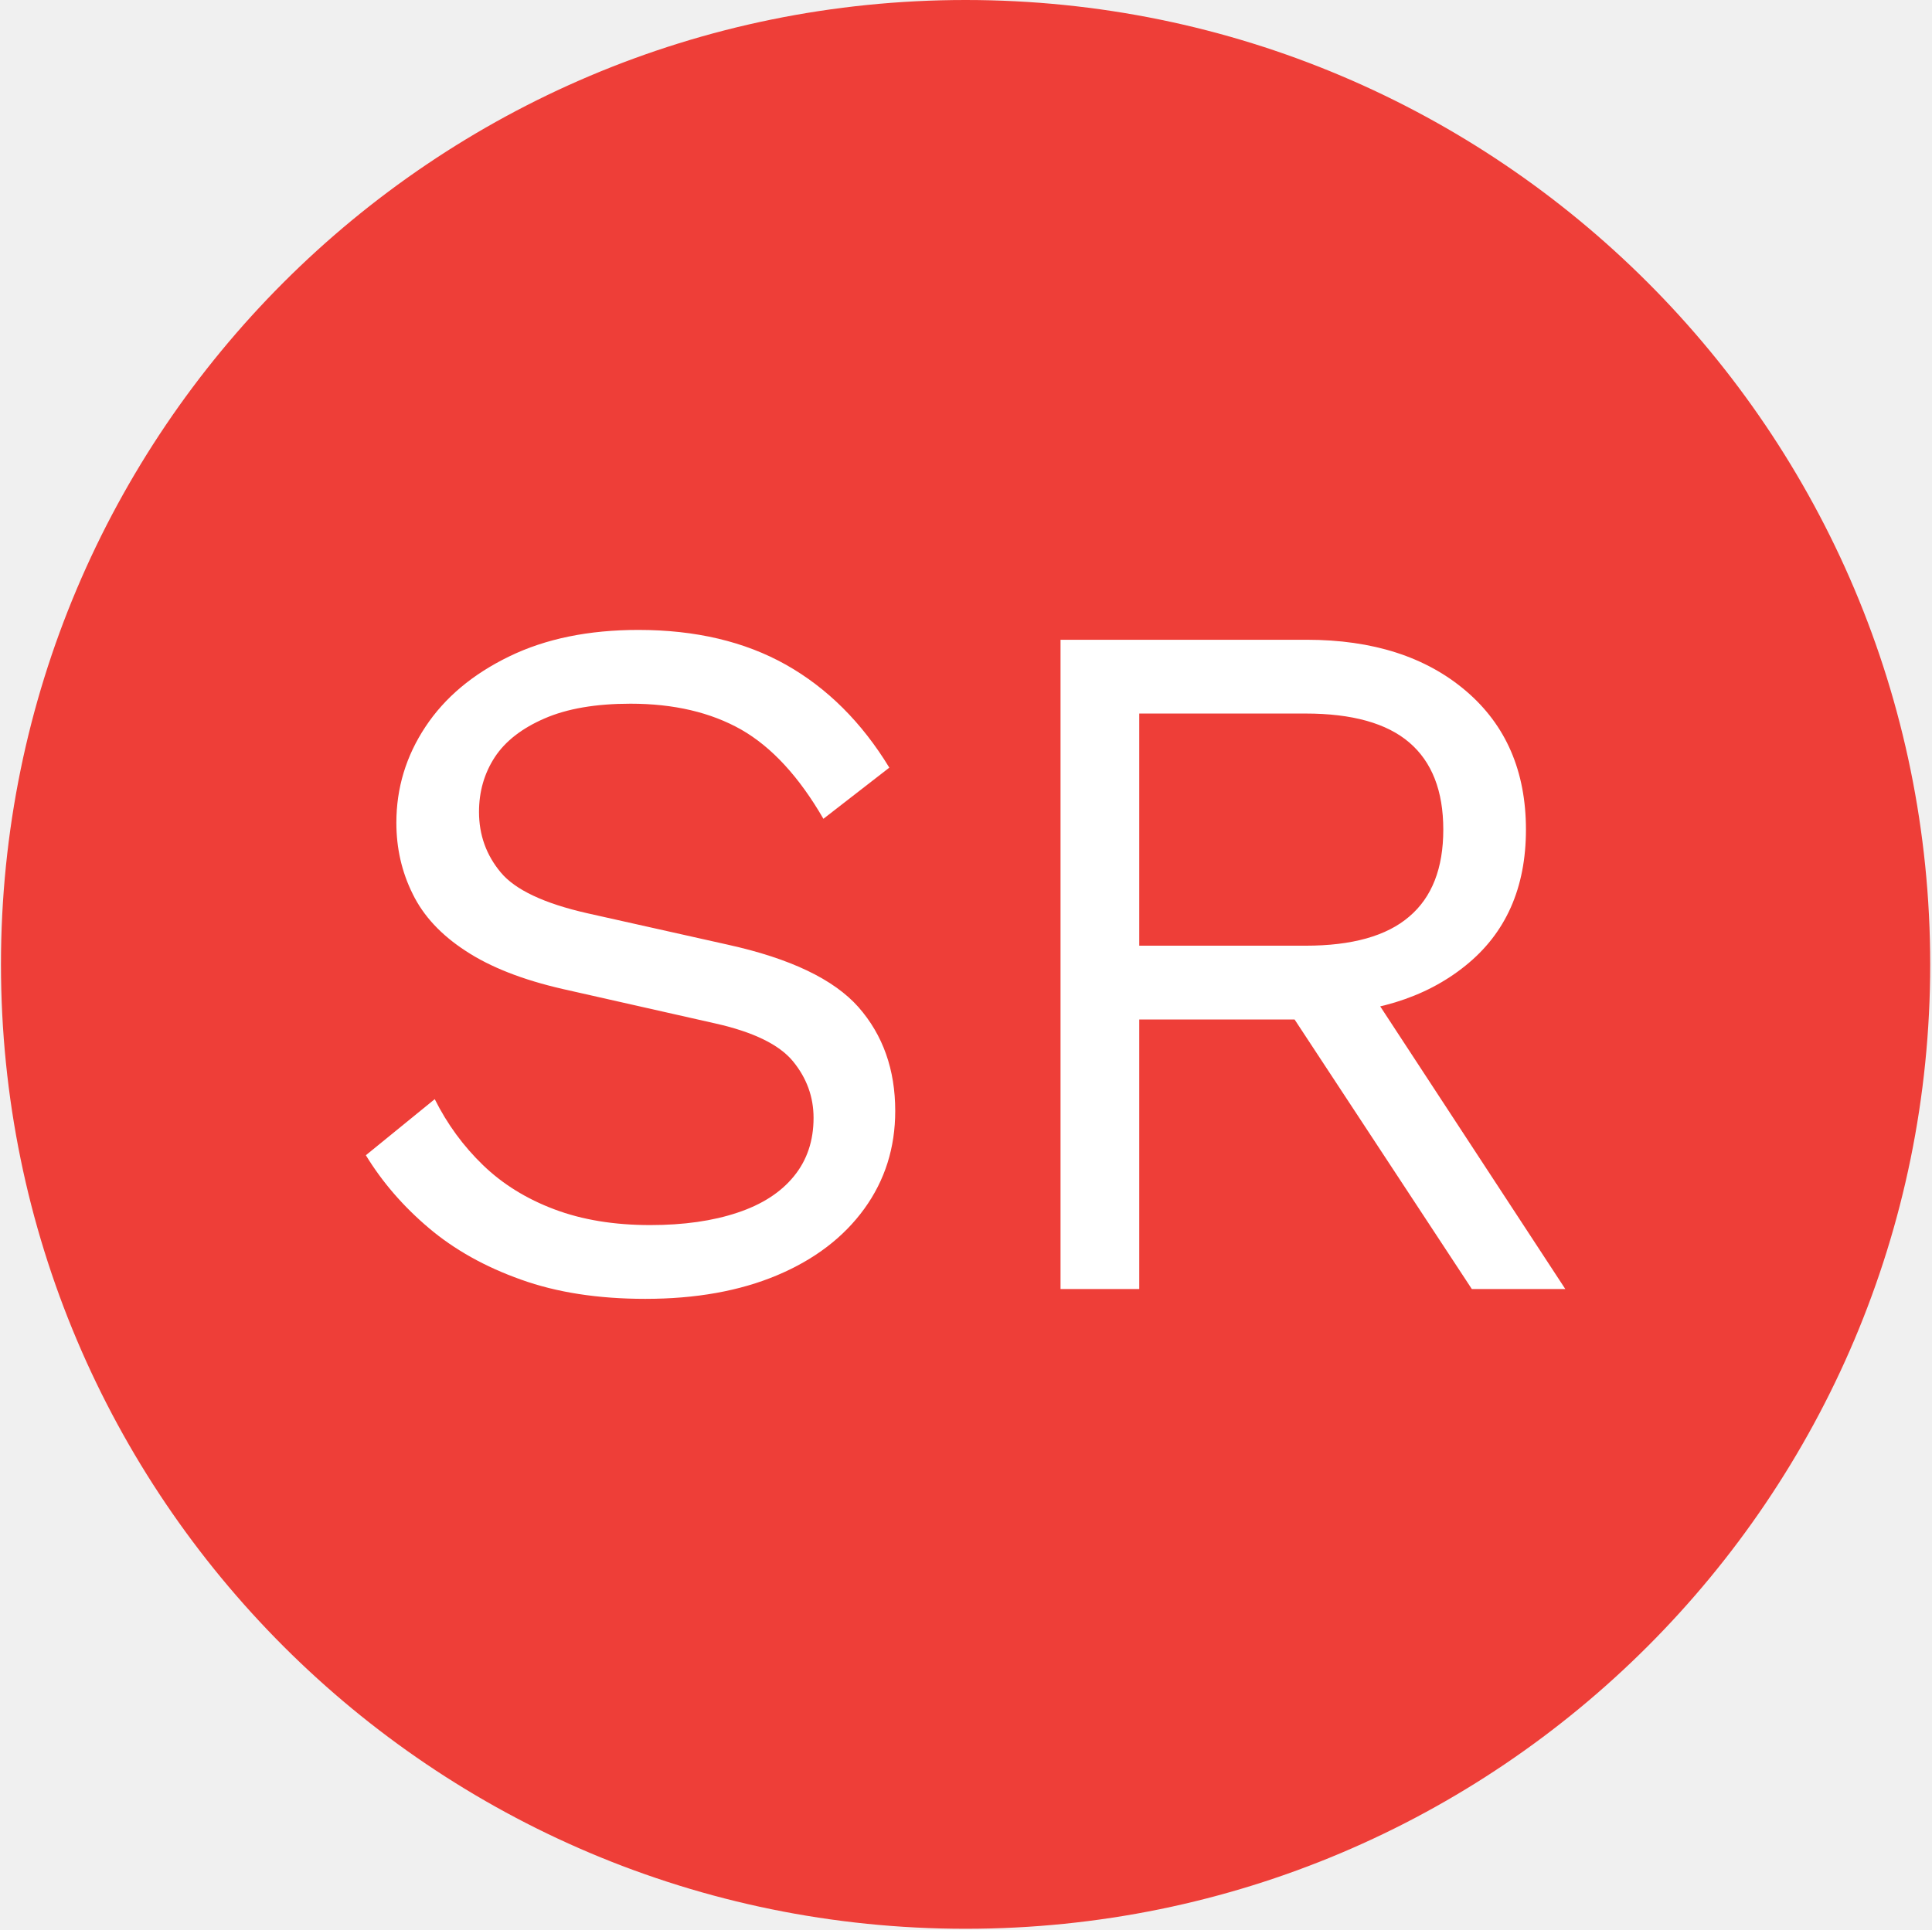
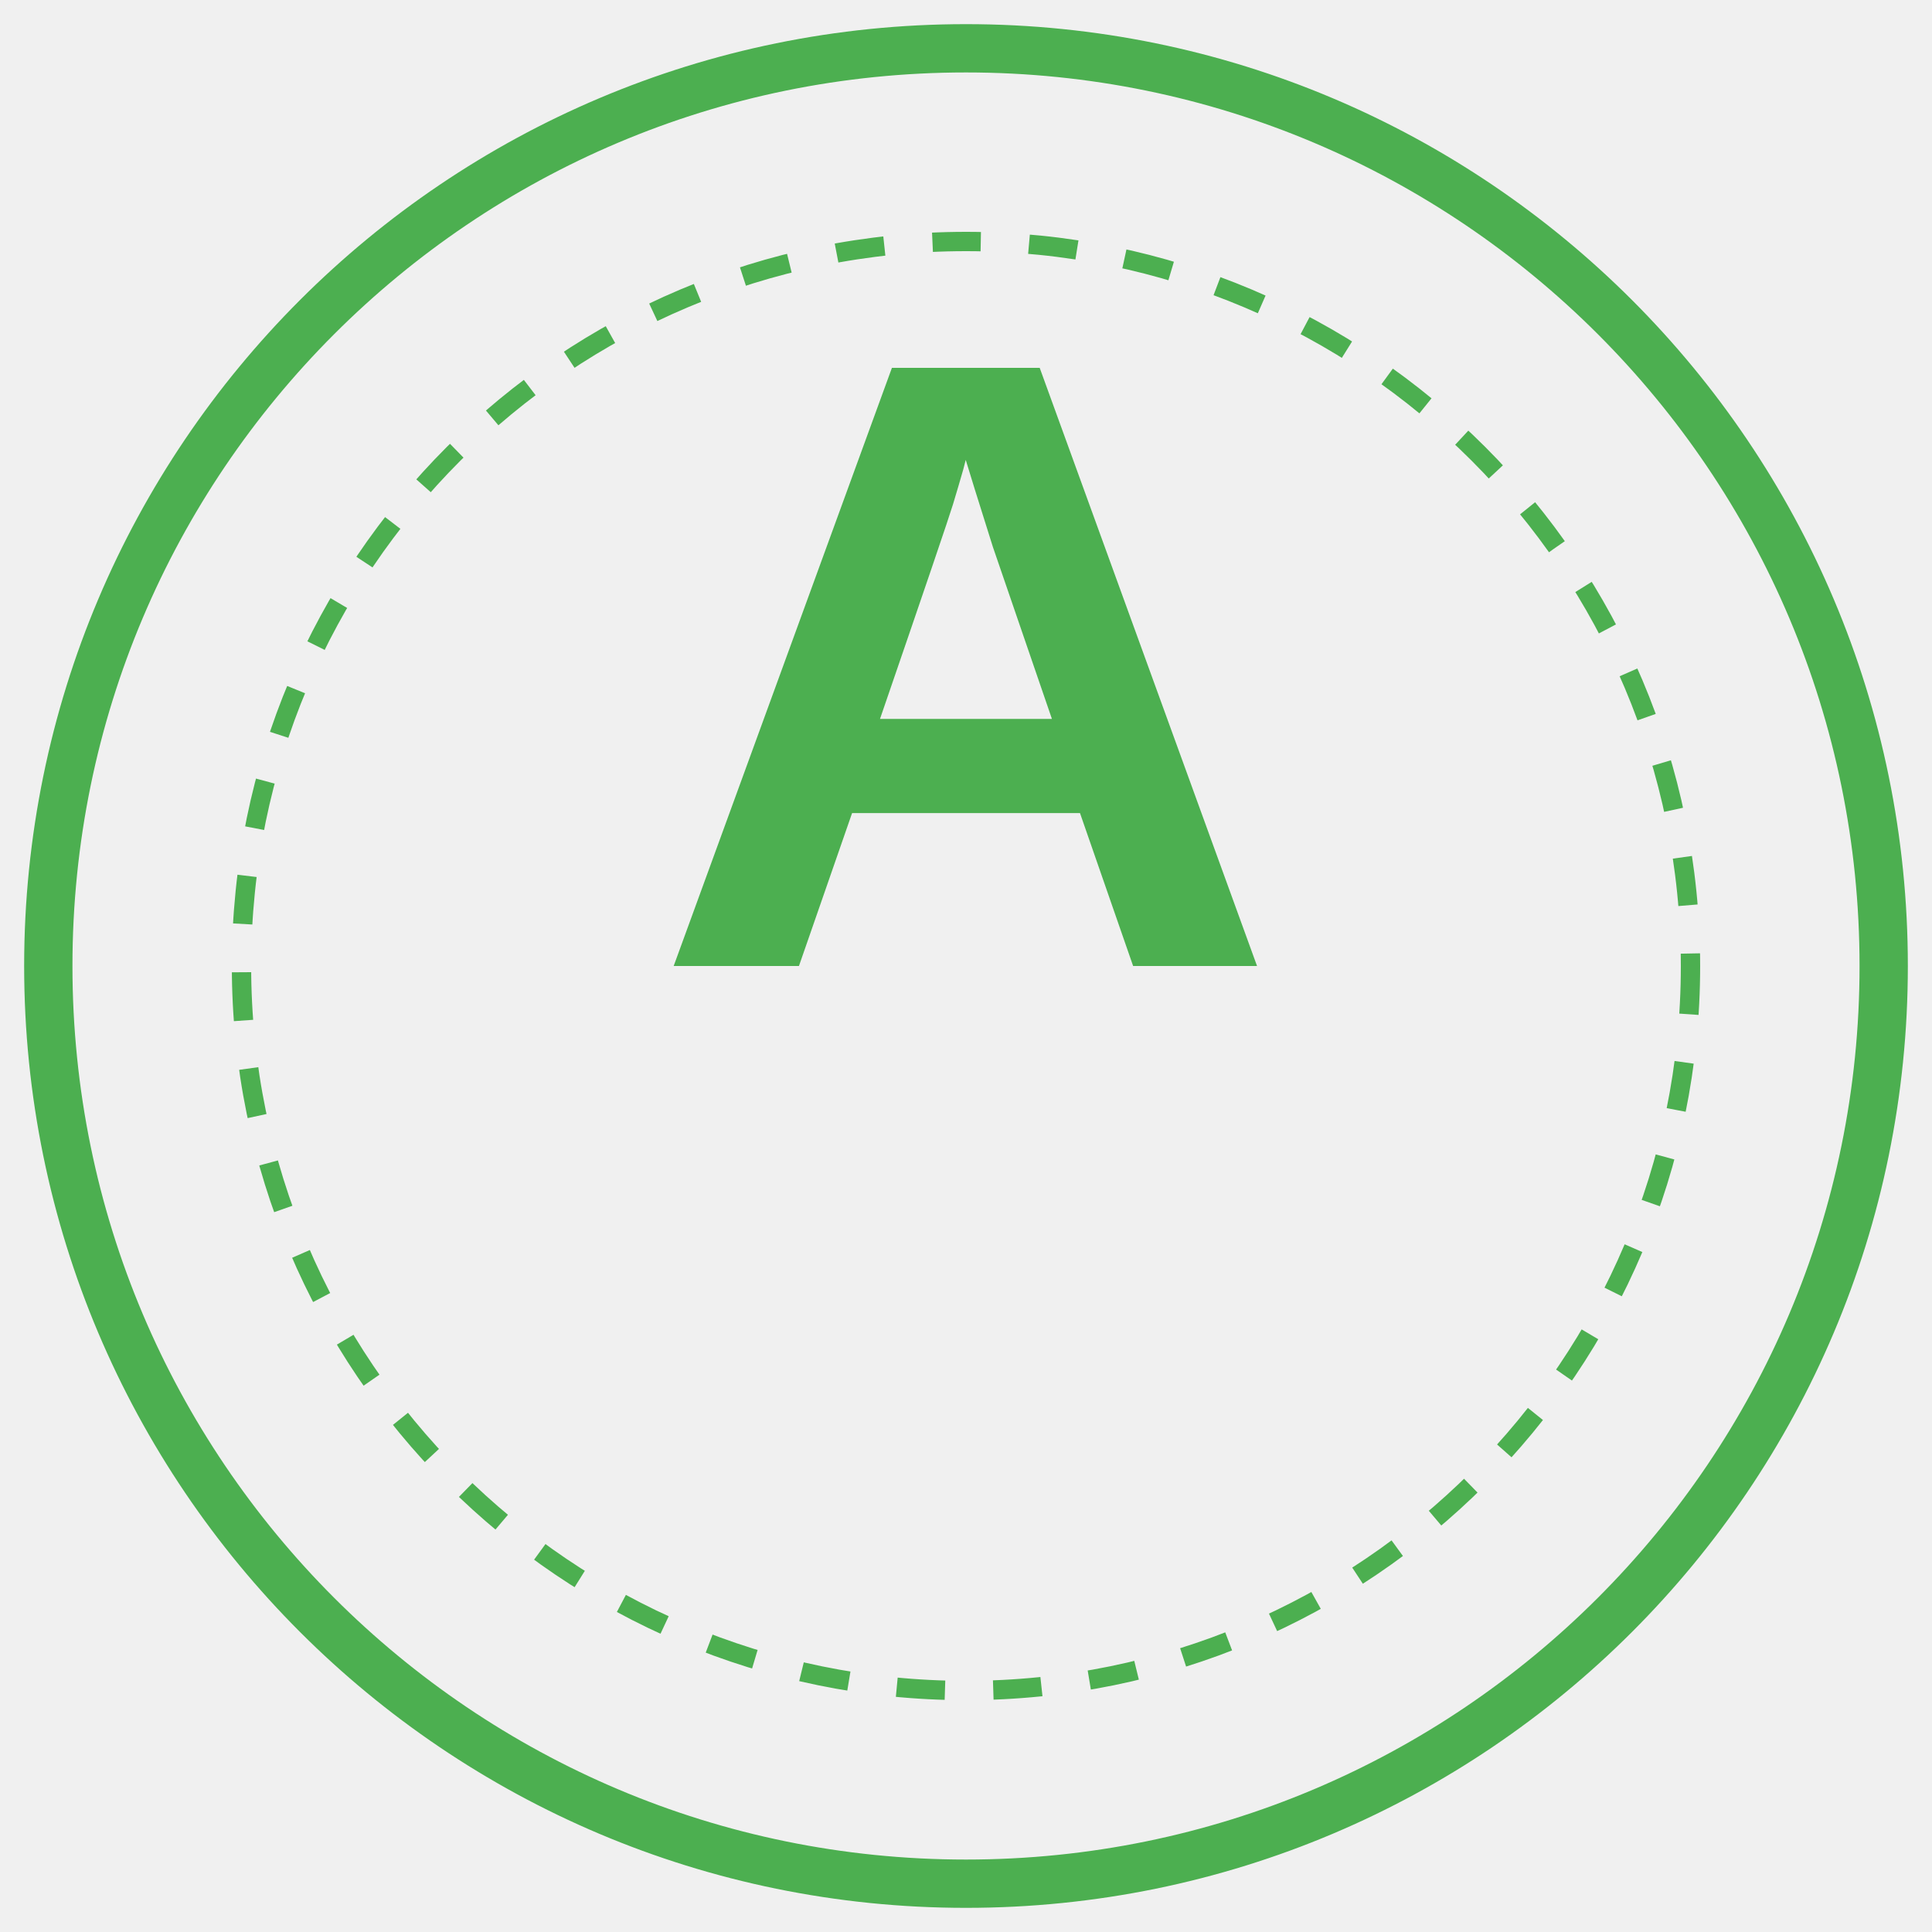
- <svg xmlns="http://www.w3.org/2000/svg" version="1.1" width="1000" height="999" viewBox="0 0 1000 999">
-   <g transform="matrix(1,0,0,1,-0.2157434,-0.2155277)">
-     <svg viewBox="0 0 343 343" data-background-color="#ffffff" preserveAspectRatio="xMidYMid meet" height="999" width="1000">
-       <g id="tight-bounds" transform="matrix(1,0,0,1,0.074,0.074)">
-         <svg viewBox="0 0 342.852 342.852" height="342.852" width="342.852">
-           <g>
-             <svg />
-           </g>
-           <g>
-             <svg viewBox="0 0 342.852 342.852" height="342.852" width="342.852">
-               <g>
-                 <path d="M0 171.426c0-94.676 76.75-171.426 171.426-171.426 94.676 0 171.426 76.75 171.426 171.426 0 94.676-76.75 171.426-171.426 171.426-94.676 0-171.426-76.75-171.426-171.426zM171.426 332.128c88.754 0 160.703-71.949 160.702-160.702 0-88.754-71.949-160.703-160.702-160.703-88.754 0-160.703 71.949-160.703 160.703 0 88.754 71.949 160.703 160.703 160.702z" data-fill-palette-color="tertiary" fill="#ee3e38" stroke="transparent" />
-                 <ellipse rx="164.569" ry="164.569" cx="171.426" cy="171.426" fill="#ee3e38" stroke="transparent" stroke-width="0" fill-opacity="1" data-fill-palette-color="tertiary" />
-               </g>
-               <g transform="matrix(1,0,0,1,64.84656,111.9722)">
-                 <svg viewBox="0 0 213.158 118.907" height="118.907" width="213.158">
-                   <g>
-                     <svg viewBox="0 0 213.158 118.907" height="118.907" width="213.158">
-                       <g>
-                         <svg viewBox="0 0 213.158 118.907" height="118.907" width="213.158">
-                           <g>
-                             <svg viewBox="0 0 213.158 118.907" height="118.907" width="213.158">
-                               <g id="textblocktransform">
-                                 <svg viewBox="0 0 213.158 118.907" height="118.907" width="213.158" id="textblock">
-                                   <g>
-                                     <svg viewBox="0 0 213.158 118.907" height="118.907" width="213.158">
-                                       <g transform="matrix(1,0,0,1,0,0)">
-                                         <svg width="213.158" viewBox="2.15 -33.5 60.95 34" height="118.907" data-palette-color="#ffffff">
-                                           <path d="M16-33.5L16-33.5Q20.35-33.5 23.5-31.73 26.65-29.95 28.75-26.5L28.75-26.5 25.4-23.9Q23.55-27.1 21.23-28.43 18.9-29.75 15.6-29.75L15.6-29.75Q12.95-29.75 11.23-29 9.5-28.25 8.7-27.03 7.9-25.8 7.9-24.25L7.9-24.25Q7.9-22.5 9-21.18 10.1-19.85 13.4-19.1L13.4-19.1 20.55-17.5Q25.3-16.45 27.18-14.33 29.05-12.2 29.05-9.05L29.05-9.05Q29.05-6.25 27.48-4.08 25.9-1.9 23.05-0.7 20.2 0.5 16.35 0.5L16.35 0.5Q12.75 0.5 10.03-0.48 7.3-1.45 5.35-3.1 3.4-4.75 2.15-6.8L2.15-6.8 5.65-9.65Q6.6-7.75 8.1-6.3 9.6-4.85 11.73-4.05 13.85-3.25 16.6-3.25L16.6-3.25Q19.15-3.25 21.03-3.88 22.9-4.5 23.9-5.73 24.9-6.95 24.9-8.7L24.9-8.7Q24.9-10.3 23.85-11.58 22.8-12.85 19.9-13.5L19.9-13.5 12.15-15.25Q9.1-15.95 7.23-17.18 5.35-18.4 4.53-20.08 3.7-21.75 3.7-23.7L3.7-23.7Q3.7-26.35 5.18-28.58 6.65-30.8 9.43-32.15 12.2-33.5 16-33.5ZM37.45-33L49.95-33Q55-33 58.05-30.4 61.1-27.8 61.1-23.35L61.1-23.35Q61.1-18.9 58.02-16.43 54.95-13.95 49.9-13.95L49.9-13.95 49.55-13.7 41.45-13.7 41.45 0 37.45 0 37.45-33ZM41.45-17.45L49.9-17.45Q53.45-17.45 55.17-18.93 56.9-20.4 56.9-23.35L56.9-23.35Q56.9-26.3 55.17-27.78 53.45-29.25 49.9-29.25L49.9-29.25 41.45-29.25 41.45-17.45ZM48.85-14.45L52.2-16.65 63.1 0 58.35 0 48.85-14.45Z" opacity="1" transform="matrix(1,0,0,1,0,0)" fill="#ffffff" class="wordmark-text-0" data-fill-palette-color="quaternary" id="text-0" />
-                                         </svg>
-                                       </g>
-                                     </svg>
-                                   </g>
-                                 </svg>
-                               </g>
-                             </svg>
-                           </g>
-                           <g />
-                         </svg>
-                       </g>
-                     </svg>
-                   </g>
-                 </svg>
-               </g>
-             </svg>
-           </g>
-           <defs />
-         </svg>
-         <rect width="342.852" height="342.852" fill="none" stroke="none" visibility="hidden" />
-       </g>
-     </svg>
-   </g>
+ <svg xmlns="http://www.w3.org/2000/svg" width="200" height="200" viewBox="0 0 200 200">
+   <style>
+     .outer-circle {
+       fill: none;
+       stroke: #4CAF50;
+       stroke-width: 5;
+     }
+     .inner-circle {
+       fill: none;
+       stroke: #4CAF50;
+       stroke-width: 2;
+       stroke-dasharray: 5 5;
+     }
+     .letter {
+       font-family: Arial, sans-serif;
+       font-size: 90px;
+       font-weight: bold;
+       fill: #4CAF50;
+     }
+   </style>
+   <circle cx="100" cy="100" r="95" class="outer-circle" />
+   <circle cx="100" cy="100" r="75" class="inner-circle" />
+   <text x="50%" y="50%" class="letter" text-anchor="middle" alignment-baseline="middle">A</text>
</svg>
